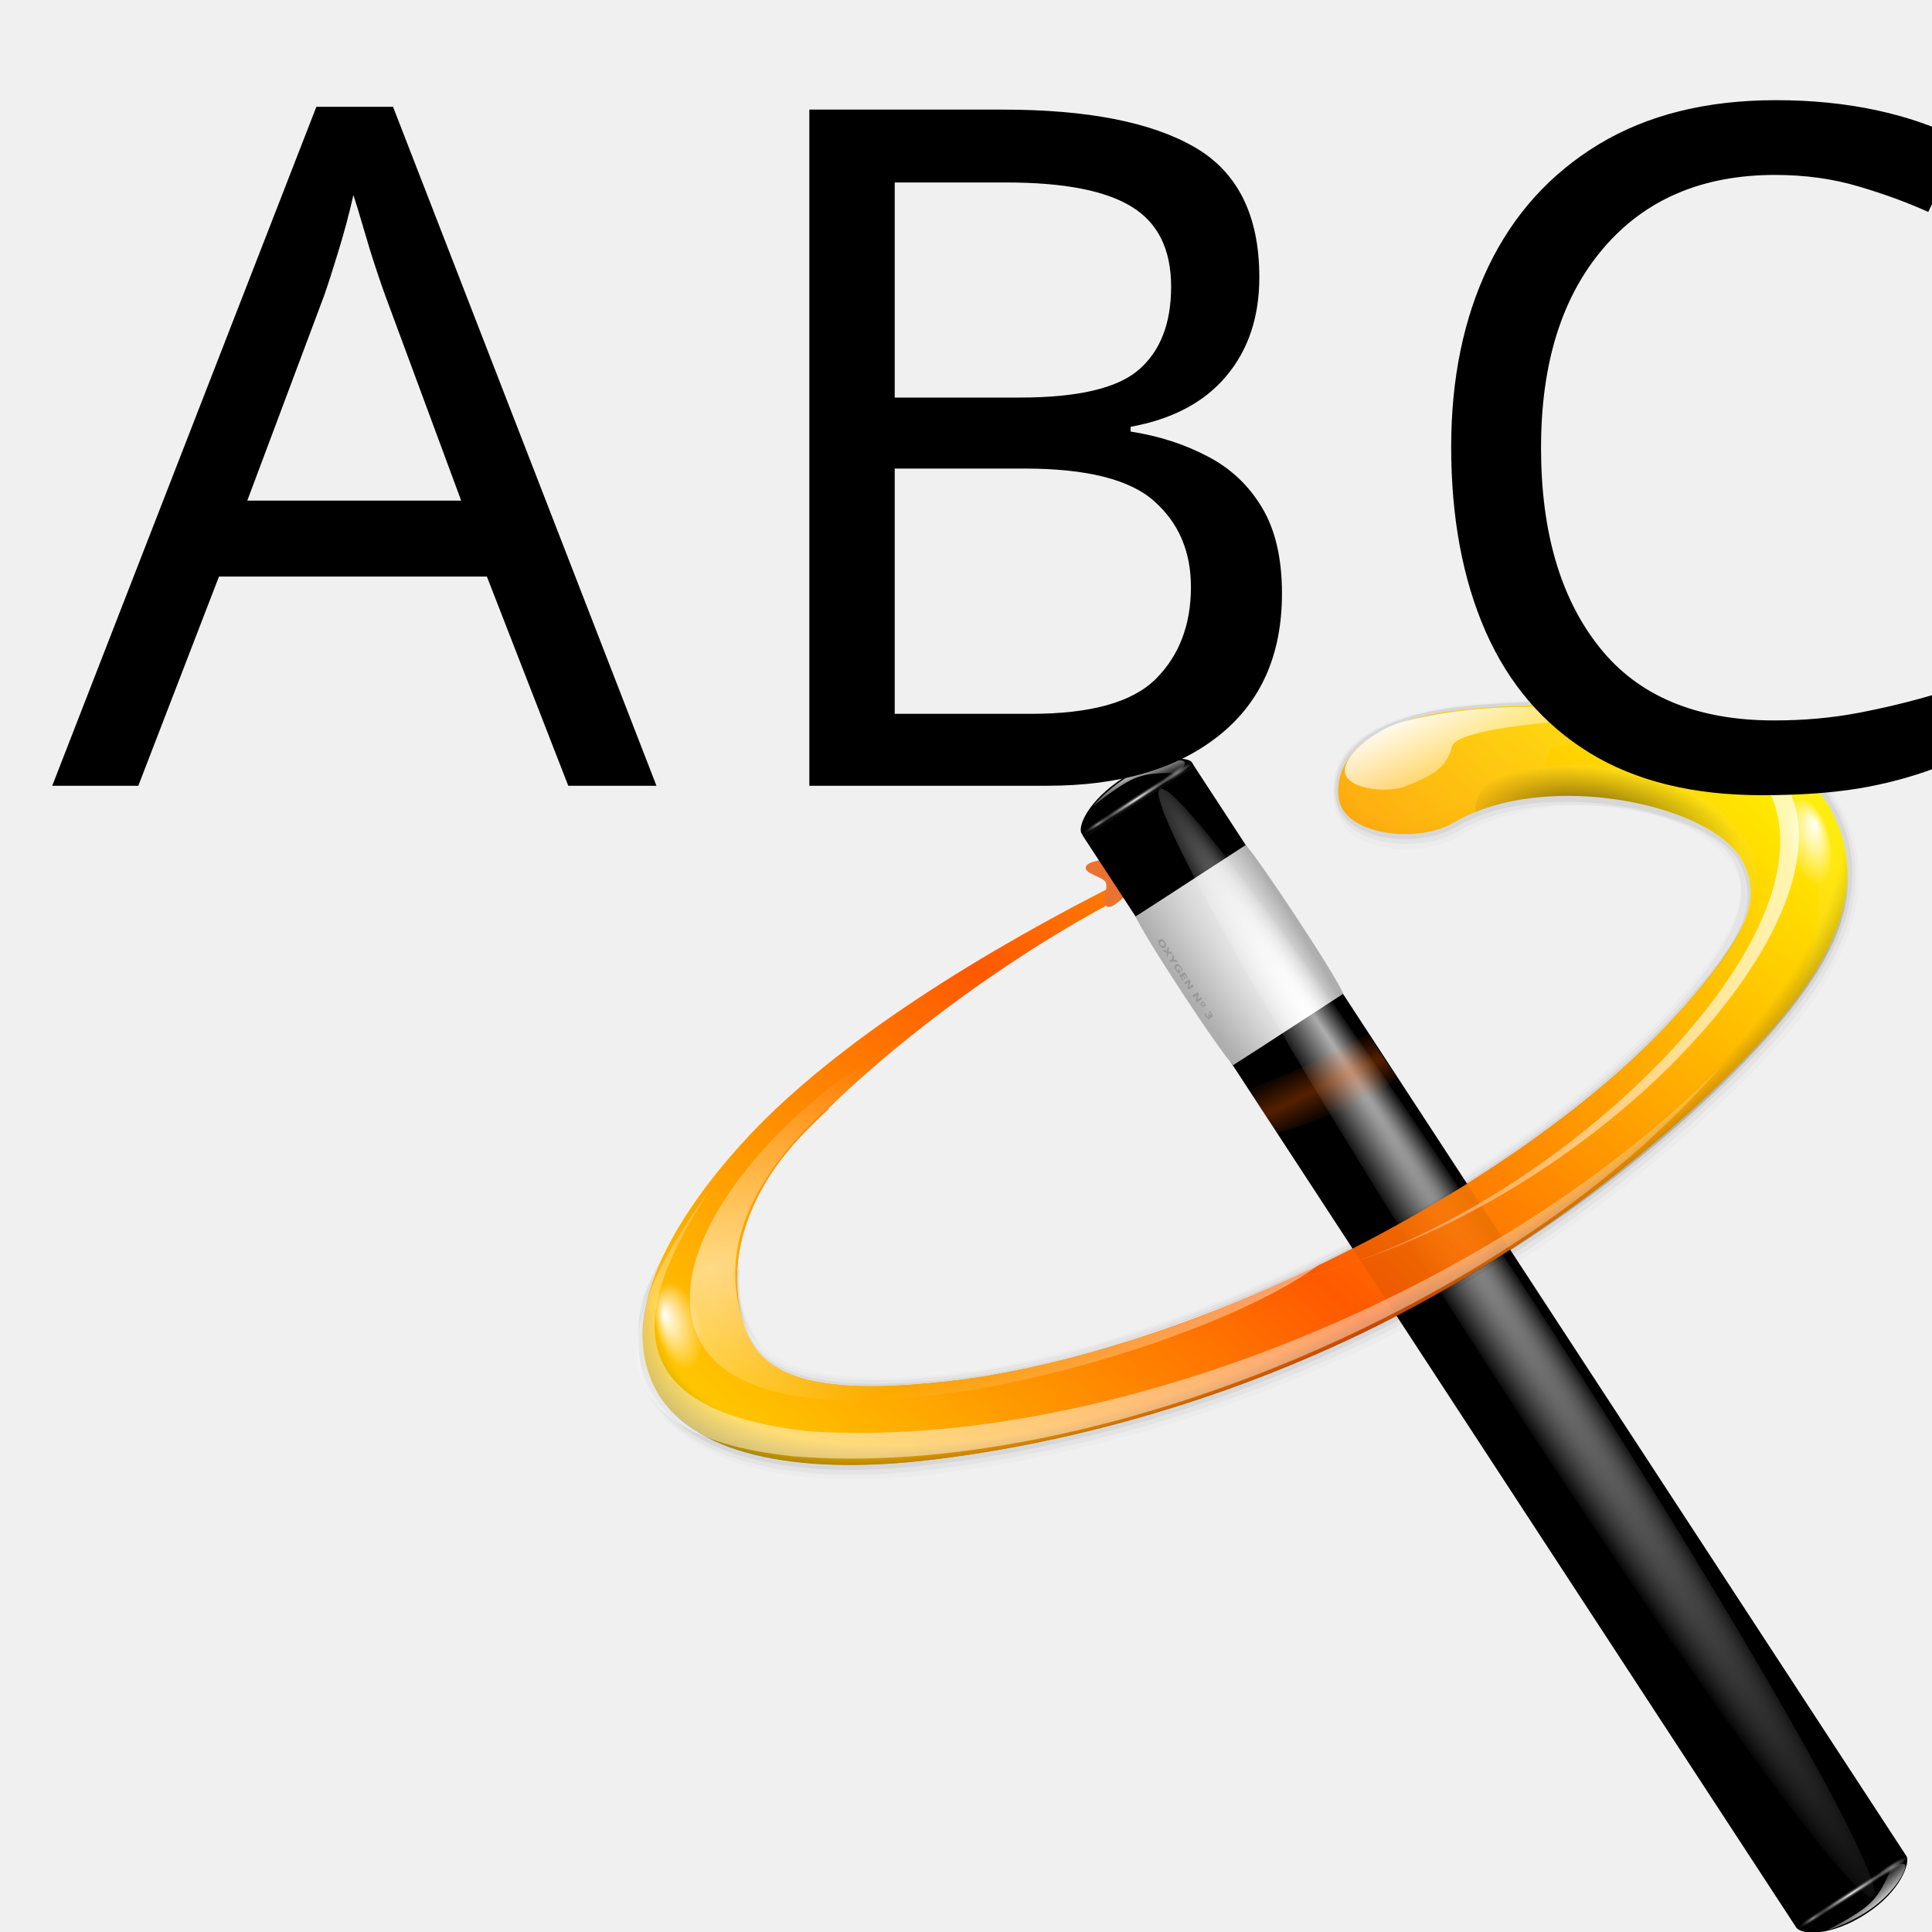
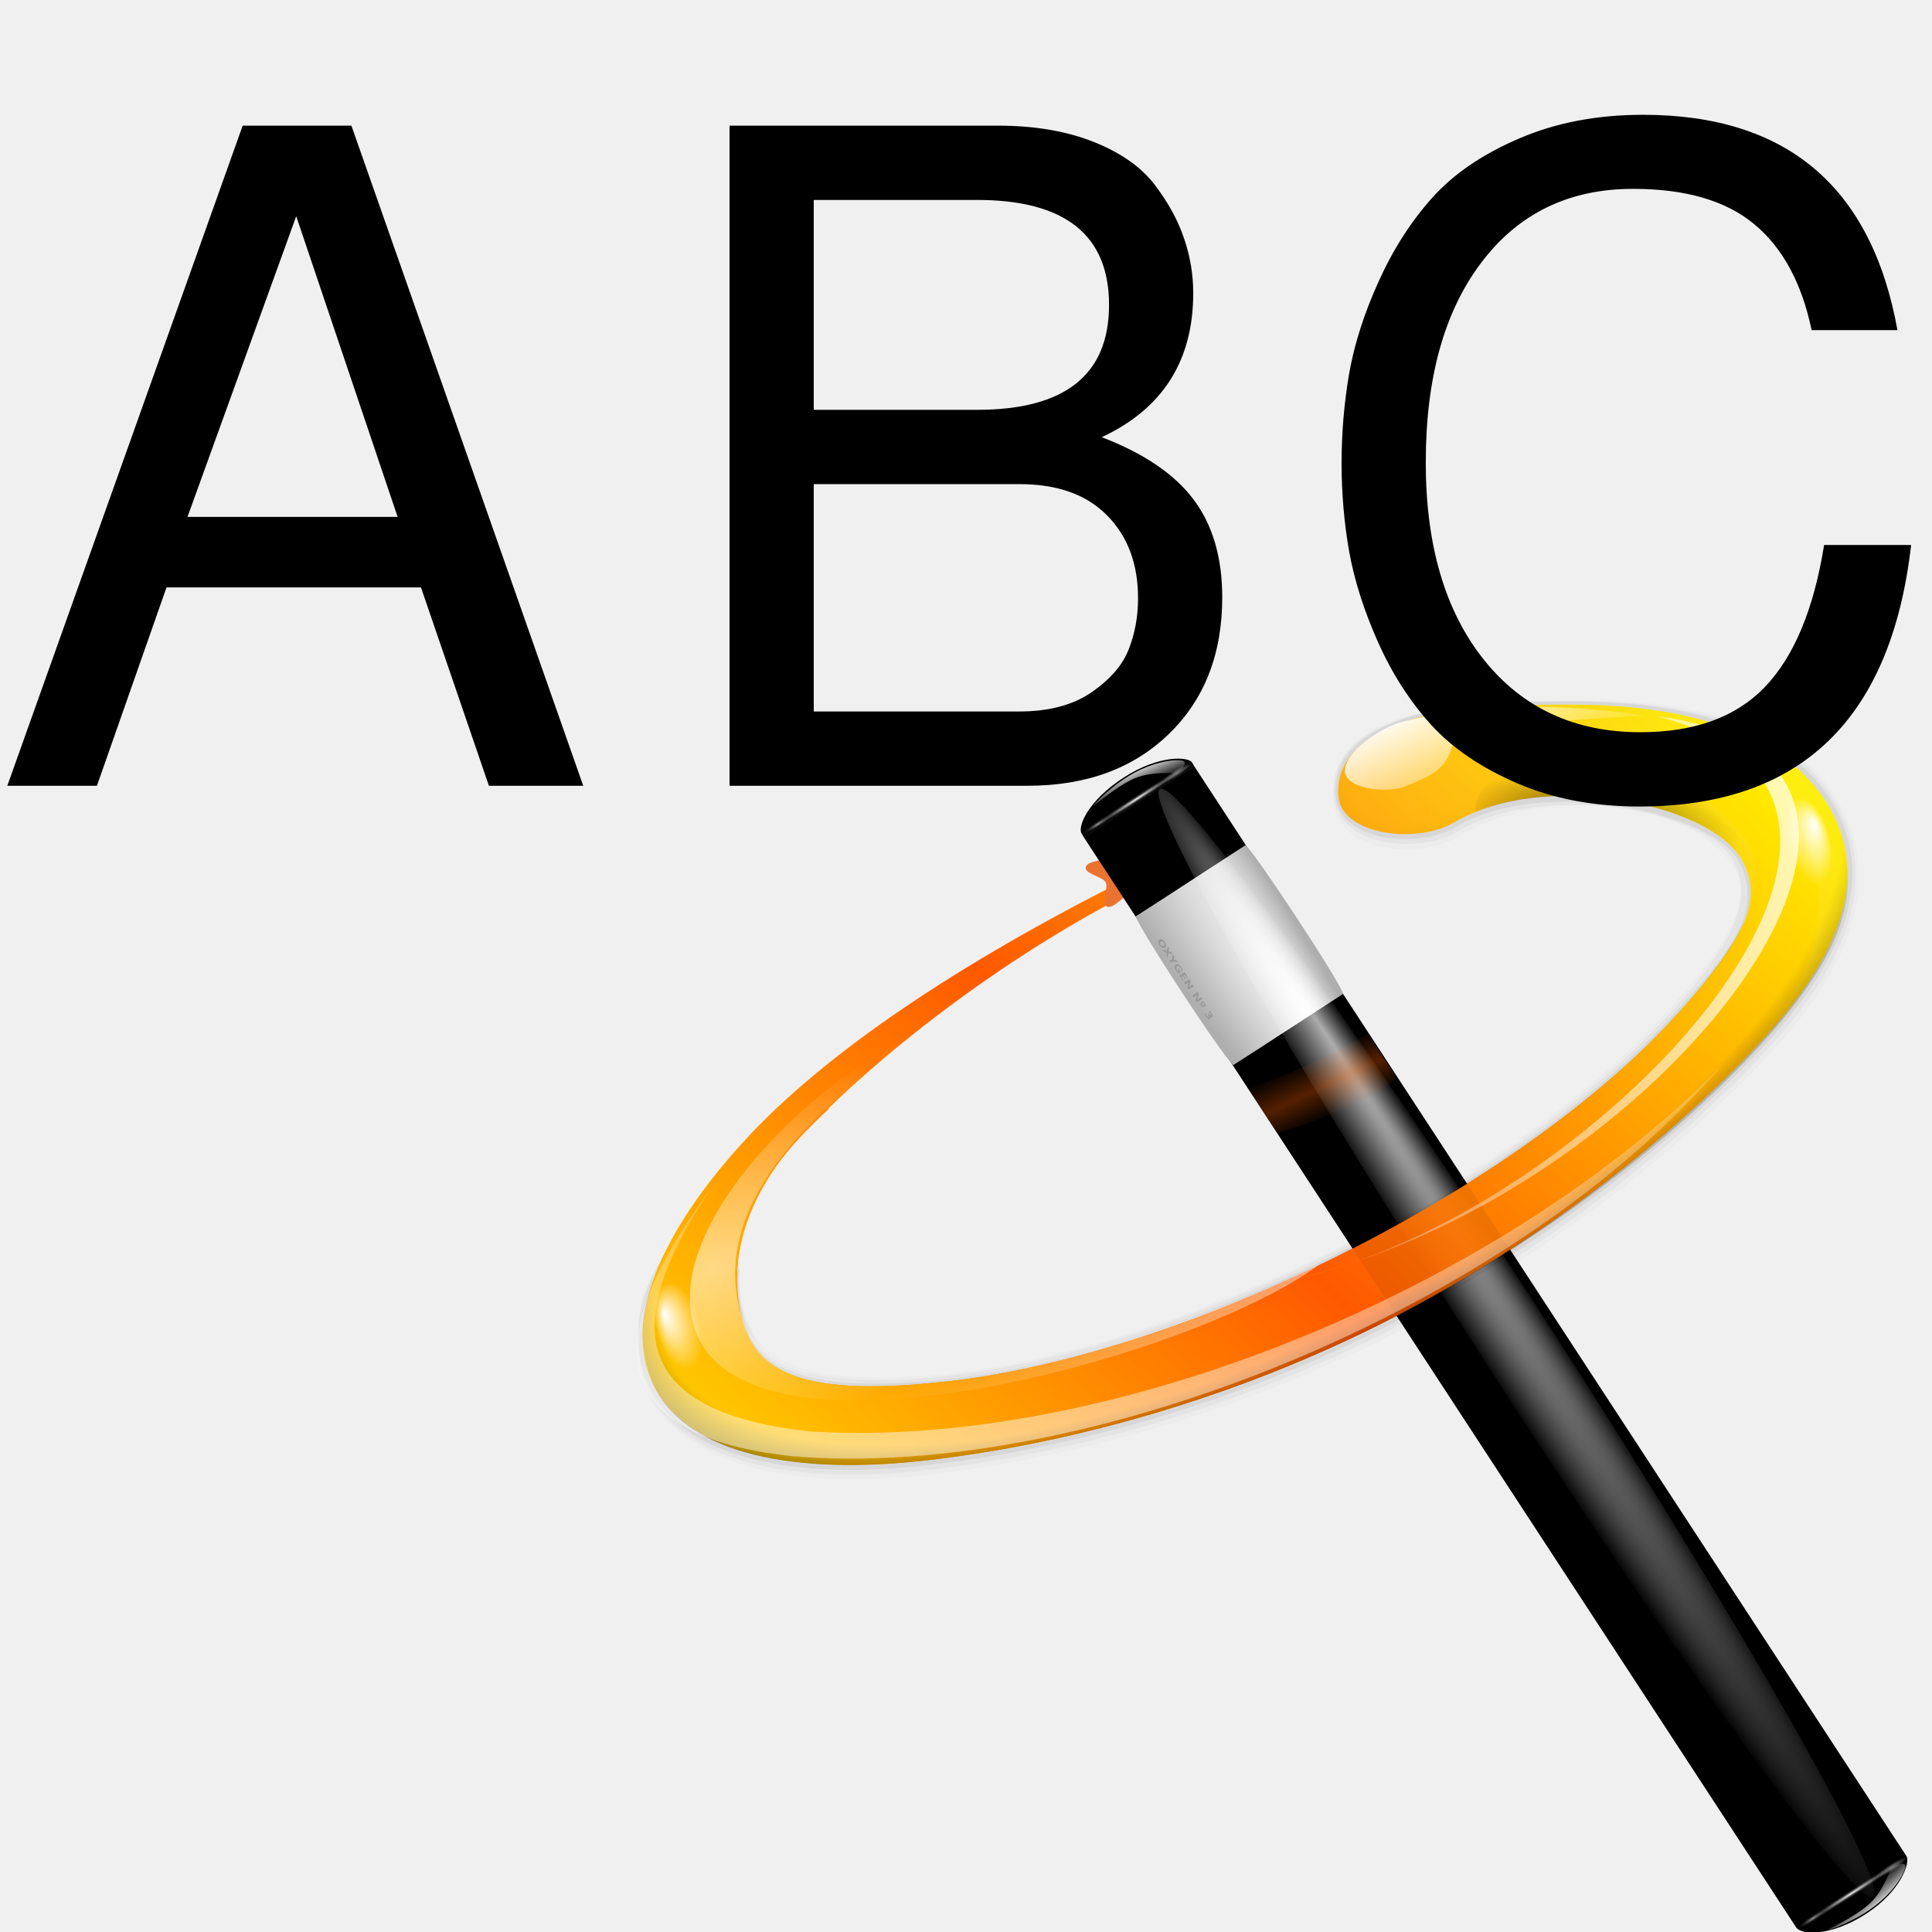
<svg xmlns="http://www.w3.org/2000/svg" xmlns:xlink="http://www.w3.org/1999/xlink" width="128" height="128" id="svg1307" version="1.0">
  <defs id="defs1309">
    <linearGradient id="linearGradient3861">
      <stop style="stop-color:#ff5f00;stop-opacity:1;" offset="0" id="stop3863" />
      <stop style="stop-color:#ff5f00;stop-opacity:0" offset="1" id="stop3865" />
    </linearGradient>
    <linearGradient id="linearGradient2953">
      <stop style="stop-color:black;stop-opacity:1;" offset="0" id="stop2955" />
      <stop style="stop-color:black;stop-opacity:0;" offset="1" id="stop2957" />
    </linearGradient>
    <linearGradient id="linearGradient2940">
      <stop style="stop-color:white;stop-opacity:1;" offset="0" id="stop2942" />
      <stop style="stop-color:white;stop-opacity:0;" offset="1" id="stop2944" />
    </linearGradient>
    <linearGradient id="linearGradient6004">
      <stop style="stop-color:white;stop-opacity:1;" offset="0" id="stop6006" />
      <stop style="stop-color:white;stop-opacity:0;" offset="1" id="stop6008" />
    </linearGradient>
    <linearGradient id="linearGradient5990">
      <stop style="stop-color:white;stop-opacity:1;" offset="0" id="stop5992" />
      <stop style="stop-color:white;stop-opacity:0;" offset="1" id="stop5994" />
    </linearGradient>
    <linearGradient id="linearGradient5841">
      <stop style="stop-color:black;stop-opacity:0;" offset="0" id="stop5843" />
      <stop id="stop5849" offset="0.879" style="stop-color:black;stop-opacity:0;" />
      <stop style="stop-color:black;stop-opacity:1;" offset="1" id="stop5845" />
    </linearGradient>
    <linearGradient id="linearGradient2832">
      <stop style="stop-color:white;stop-opacity:1;" offset="0" id="stop2834" />
      <stop style="stop-color:white;stop-opacity:0;" offset="1" id="stop2836" />
    </linearGradient>
    <linearGradient id="linearGradient3303">
      <stop style="stop-color:#ffffff;stop-opacity:0.683;" offset="0" id="stop3305" />
      <stop style="stop-color:#ffffff;stop-opacity:0;" offset="1" id="stop3307" />
    </linearGradient>
    <linearGradient id="linearGradient3273">
      <stop style="stop-color:#ffffff;stop-opacity:0.55;" offset="0" id="stop3275" />
      <stop style="stop-color:#ffffff;stop-opacity:0;" offset="1" id="stop3277" />
    </linearGradient>
    <linearGradient id="linearGradient3259">
      <stop id="stop3261" offset="0" style="stop-color:#ffffff;stop-opacity:0.55;" />
      <stop id="stop3263" offset="1" style="stop-color:#000000;stop-opacity:0;" />
    </linearGradient>
    <linearGradient id="linearGradient3235">
      <stop style="stop-color:#ffffff;stop-opacity:1;" offset="0" id="stop3237" />
      <stop style="stop-color:#ffffff;stop-opacity:0;" offset="1" id="stop3239" />
    </linearGradient>
    <linearGradient id="linearGradient3225">
      <stop style="stop-color:#ffffff;stop-opacity:1;" offset="0" id="stop3227" />
      <stop style="stop-color:#aeaeae;stop-opacity:1;" offset="1" id="stop3229" />
    </linearGradient>
    <linearGradient id="linearGradient3207">
      <stop style="stop-color:#ffffff;stop-opacity:1;" offset="0" id="stop3209" />
      <stop style="stop-color:#252525;stop-opacity:0;" offset="1" id="stop3211" />
    </linearGradient>
    <radialGradient xlink:href="#linearGradient3225" id="radialGradient2357" gradientUnits="userSpaceOnUse" gradientTransform="matrix(0.769753,1.181802,-7.650992,7.762471,62.39291,-29.03898)" cx="49.01" cy="8.495" fx="47.371" fy="6.77" r="3.975" />
    <linearGradient xlink:href="#linearGradient3235" id="linearGradient2359" gradientUnits="userSpaceOnUse" gradientTransform="matrix(0.981227,0.967355,-1.189872,1.227494,77.89405,-44.83244)" x1="48.499" y1="0.812" x2="48.733" y2="2.366" />
    <radialGradient xlink:href="#linearGradient3273" id="radialGradient2361" gradientUnits="userSpaceOnUse" gradientTransform="matrix(0.913761,0,0,0.207981,43.52233,-82.64466)" cx="49.012" cy="2.674" fx="49.012" fy="2.674" r="1.725" />
    <radialGradient xlink:href="#linearGradient3207" id="radialGradient2363" gradientUnits="userSpaceOnUse" gradientTransform="matrix(3.15491,0,0,0.208011,-61.469,-82.65113)" cx="49.012" cy="2.674" fx="49.012" fy="2.674" r="1.725" />
    <radialGradient xlink:href="#linearGradient3259" id="radialGradient2365" gradientUnits="userSpaceOnUse" gradientTransform="matrix(0.906625,0,0,0.207981,-140.6272,-82.64466)" cx="49.012" cy="2.674" fx="49.012" fy="2.674" r="1.725" />
    <radialGradient xlink:href="#linearGradient3303" id="radialGradient2367" gradientUnits="userSpaceOnUse" gradientTransform="matrix(1.135556,0.00325649,-1.156204e-5,0.02608447,-4.700669,7.1547)" cx="34.678" cy="7.462" fx="11.255" fy="18.452" r="47.595" />
    <linearGradient xlink:href="#linearGradient3235" id="linearGradient2369" gradientUnits="userSpaceOnUse" gradientTransform="matrix(1.37789,1.262983e-4,0.01423919,1.378513,65.76164,-93.88427)" x1="48.499" y1="0.812" x2="48.733" y2="2.366" />
    <radialGradient xlink:href="#linearGradient3273" id="radialGradient2371" gradientUnits="userSpaceOnUse" gradientTransform="matrix(0.913761,0,0,0.167717,85.52731,-90.69359)" cx="49.012" cy="2.674" fx="49.012" fy="2.674" r="1.725" />
    <radialGradient xlink:href="#linearGradient3207" id="radialGradient2373" gradientUnits="userSpaceOnUse" gradientTransform="matrix(3.15491,0,0,0.167755,-19.14379,-90.70726)" cx="49.012" cy="2.674" fx="49.012" fy="2.674" r="1.725" />
    <radialGradient xlink:href="#linearGradient3259" id="radialGradient2375" gradientUnits="userSpaceOnUse" gradientTransform="matrix(0.906625,0,0,0.167717,-182.6324,-90.69359)" cx="49.012" cy="2.674" fx="49.012" fy="2.674" r="1.725" />
    <linearGradient id="linearGradient7417">
      <stop id="stop7419" offset="0" style="stop-color:#ff5900;stop-opacity:1;" />
      <stop id="stop7421" offset="1" style="stop-color:#ffff00;stop-opacity:1;" />
    </linearGradient>
    <linearGradient id="linearGradient8197">
      <stop id="stop8199" offset="0" style="stop-color:#ffffff;stop-opacity:1;" />
      <stop id="stop8201" offset="1" style="stop-color:#ffffff;stop-opacity:0;" />
    </linearGradient>
    <linearGradient xlink:href="#linearGradient7417" id="linearGradient3686" x1="55.744" y1="46.374" x2="121.517" y2="11.319" gradientUnits="userSpaceOnUse" spreadMethod="reflect" gradientTransform="matrix(0.6970514,-0.04307336,0.01900674,0.592934,41.59285,42.63662)" />
    <radialGradient xlink:href="#linearGradient5841" id="radialGradient5847" cx="67.498" cy="36.571" fx="51.11" fy="38.921" r="59.667" gradientTransform="matrix(0.7983883,-0.2017932,0.1015561,0.3400213,31.52649,63.89692)" gradientUnits="userSpaceOnUse" />
    <radialGradient xlink:href="#linearGradient5990" id="radialGradient5998" cx="10.503" cy="43.419" fx="10.503" fy="43.419" r="29.231" gradientTransform="matrix(0.8254937,-0.05101013,0.01332207,0.4155948,40.51075,51.04545)" gradientUnits="userSpaceOnUse" spreadMethod="reflect" />
    <linearGradient xlink:href="#linearGradient6004" id="linearGradient6010" x1="92.519" y1="5.879" x2="95.047" y2="19.529" gradientUnits="userSpaceOnUse" gradientTransform="matrix(0.6970514,-0.04307336,0.01900674,0.592934,41.59285,42.63662)" />
    <radialGradient xlink:href="#linearGradient2832" id="radialGradient7795" cx="123.623" cy="35.345" fx="125.264" fy="34.2" r="3.247" gradientTransform="matrix(0.450841,0,0,0.9149124,69.34485,33.03759)" gradientUnits="userSpaceOnUse" />
    <linearGradient xlink:href="#linearGradient8197" id="linearGradient8150" gradientUnits="userSpaceOnUse" gradientTransform="matrix(-8.887152,0.3436454,-0.03746123,2.773282,228.805,-128.3042)" spreadMethod="pad" x1="18.705" y1="74.448" x2="13.317" y2="64.213" />
    <radialGradient xlink:href="#linearGradient2832" id="radialGradient8227" gradientUnits="userSpaceOnUse" gradientTransform="matrix(0.450841,0,0,0.9149124,-100.155,42.25672)" cx="123.623" cy="35.345" fx="125.264" fy="34.2" r="3.247" />
    <linearGradient xlink:href="#linearGradient7417" id="linearGradient9126" gradientUnits="userSpaceOnUse" spreadMethod="reflect" x1="55.744" y1="46.374" x2="121.517" y2="11.319" gradientTransform="matrix(0.6970514,-0.04307336,0.01900674,0.592934,41.59285,42.63662)" />
    <linearGradient xlink:href="#linearGradient7417" id="linearGradient9128" gradientUnits="userSpaceOnUse" spreadMethod="reflect" x1="55.744" y1="46.374" x2="121.517" y2="11.319" gradientTransform="matrix(0.6970514,-0.04307336,0.01900674,0.592934,41.59285,42.63662)" />
    <linearGradient xlink:href="#linearGradient2940" id="linearGradient2946" x1="146.221" y1="40.586" x2="53.607" y2="21.16" gradientUnits="userSpaceOnUse" gradientTransform="matrix(0.6982874,0,0,0.6982874,42.19093,38.99767)" />
    <radialGradient xlink:href="#linearGradient2953" id="radialGradient2959" cx="103.124" cy="24.957" fx="101.568" fy="22.073" r="12.242" gradientTransform="matrix(0.7092728,0.2803386,-0.1261198,0.3190901,43.72277,17.02244)" gradientUnits="userSpaceOnUse" />
    <radialGradient xlink:href="#linearGradient3861" id="radialGradient3867" cx="80.292" cy="39.654" fx="80.292" fy="39.654" r="9.041" gradientTransform="matrix(7.285868,-1.56924,0.08588097,0.2200387,-496.4057,183.3365)" gradientUnits="userSpaceOnUse" />
  </defs>
  <g id="layer1">
    <g id="g1113" transform="rotate(-13.18731,115.2812,87.49613)">
      <path id="path1931" d="m 111.728,47.66 c -0.212,0.387 -0.435,0.775 -0.727,1.14 0.057,0.007 0.118,0.02 0.175,0.026 7.101,0.839 10.975,4.922 11.849,8.105 0.874,3.183 -2.007,6.404 -7.811,10.285 -5.804,3.881 -14.614,7.605 -24.866,10.021 -10.252,2.416 -19.915,3.047 -27.015,2.208 -7.101,-0.839 -11.287,-2.397 -12.161,-5.579 -0.874,-3.183 0.391,-8.495 6.195,-12.376 5.804,-3.881 15.674,-8.599 25.925,-11.015 2.633,-0.032 1.93,-1.383 -0.117,-0.917 -11.479,2.706 -22.03,6.365 -29.045,11.055 -7.015,4.691 -11.156,10.101 -9.847,14.867 1.309,4.766 7.74,7.706 16.322,8.72 8.582,1.014 19.673,0.855 31.152,-1.851 11.479,-2.706 21.296,-7.474 28.311,-12.165 7.015,-4.691 7.605,-9.9 6.296,-14.666 -1.288,-4.688 -6.182,-7.692 -14.635,-7.859 z" style="opacity:1;fill:url(#linearGradient3686);fill-opacity:1;fill-rule:nonzero;stroke:none;stroke-width:6.401;stroke-linecap:round;stroke-linejoin:round;stroke-miterlimit:4;stroke-dasharray:none;stroke-dashoffset:4;stroke-opacity:1" />
      <path style="fill:#ffffff;fill-opacity:0.757;fill-rule:nonzero;stroke:none;stroke-width:0.349;stroke-linecap:round;stroke-linejoin:round;stroke-miterlimit:4;stroke-dasharray:none;stroke-dashoffset:4;stroke-opacity:1" d="M 77.729,41.289 V 39.337 Z" id="path2276" />
      <path transform="matrix(0.6970514,-0.04307336,0.01900674,0.592934,56.82701,26.27317)" d="m 40.124,40.508 c 0.147,0.736 -1.617,1.188 -1.931,1.87 -0.314,0.682 0.492,2.315 -0.162,2.683 -0.655,0.367 -1.629,-1.171 -2.375,-1.259 -0.746,-0.087 -2.05,1.184 -2.602,0.675 -0.552,-0.509 0.61,-1.912 0.463,-2.648 -0.147,-0.736 -1.759,-1.584 -1.446,-2.266 0.314,-0.682 2.007,-0.01 2.661,-0.378 0.655,-0.367 0.963,-2.163 1.708,-2.075 0.746,0.087 0.63,1.905 1.182,2.414 0.552,0.509 2.354,0.247 2.501,0.983 z" id="path2462" style="fill:#eb7331;fill-opacity:1;fill-rule:nonzero;stroke:none;stroke-width:0.1;stroke-linecap:round;stroke-linejoin:round;stroke-miterlimit:4;stroke-dasharray:none;stroke-dashoffset:4;stroke-opacity:1" />
      <path style="fill:#ffffff;fill-opacity:0.757;fill-rule:nonzero;stroke:none;stroke-width:0.349;stroke-linecap:round;stroke-linejoin:round;stroke-miterlimit:4;stroke-dasharray:none;stroke-dashoffset:4;stroke-opacity:1" d="m 139.838,49.803 v -1.952 z" id="path2977" />
      <path style="opacity:0.369;fill:none;fill-opacity:1;fill-rule:nonzero;stroke:#000000;stroke-width:1.931;stroke-linecap:round;stroke-linejoin:round;stroke-miterlimit:4;stroke-dasharray:none;stroke-dashoffset:4;stroke-opacity:0.045" d="m 104.006,44.373 c -4.547,0.071 -5.924,1.522 -6.148,3.675 -0.253,2.426 3.774,3.855 6.54,2.984 6.588,-2.073 16.19,1.214 18.222,6.679 1.155,3.107 -1.588,6.039 -7.392,9.92 -5.804,3.881 -14.612,7.664 -24.864,10.08 -10.252,2.416 -19.915,3.047 -27.015,2.208 C 56.248,79.081 51.488,77.084 50.614,73.901 50.256,72.596 49.939,70.952 50.462,69.176 l 1.249,-5.218 c -1.974,1.847 -4.792,3.836 -5.602,5.487 -1.076,2.042 -2.007,4.092 -1.479,6.014 1.309,4.766 7.391,7.727 15.973,8.741 8.582,1.014 19.673,0.855 31.152,-1.851 11.479,-2.706 21.824,-7.658 28.838,-12.349 7.015,-4.691 9.305,-9.25 7.996,-14.016 -1.309,-4.766 -5.931,-7.989 -14.538,-10.047 -4.562,-1.091 -8.185,-1.594 -10.047,-1.565 z" id="path5972" />
      <path id="path5970" d="m 103.999,44.136 c -4.547,0.071 -6.133,1.535 -6.358,3.688 -0.253,2.426 3.991,4.079 6.756,3.209 6.588,-2.073 17.246,2.564 18.083,6.688 0.652,3.229 -1.452,5.912 -7.256,9.793 -5.804,3.881 -14.614,7.605 -24.866,10.021 -10.252,2.416 -19.915,3.047 -27.015,2.208 -7.101,-0.839 -11.645,-2.672 -12.519,-5.854 -0.358,-1.305 -0.606,-2.953 -0.082,-4.729 l -4.84,0.299 c -1.076,2.042 -2.007,4.092 -1.479,6.014 1.309,4.766 7.601,7.714 16.182,8.729 8.582,1.014 19.673,0.855 31.152,-1.851 11.479,-2.706 21.824,-7.658 28.838,-12.349 7.015,-4.691 9.445,-9.259 8.136,-14.024 -1.309,-4.766 -6.078,-8.217 -14.685,-10.275 -4.562,-1.091 -8.185,-1.594 -10.047,-1.565 z" style="opacity:0.582;fill:none;fill-opacity:1;fill-rule:nonzero;stroke:#000000;stroke-width:1.287;stroke-linecap:round;stroke-linejoin:round;stroke-miterlimit:4;stroke-dasharray:none;stroke-dashoffset:4;stroke-opacity:0.065" />
      <g transform="matrix(-0.3785067,0.6041268,-0.6742523,-0.2334856,164.2722,53.26687)" id="g2473">
        <path style="fill:#000000;fill-opacity:1;fill-rule:evenodd;stroke:none;stroke-width:1px;stroke-linecap:butt;stroke-linejoin:miter;stroke-opacity:1" d="m 118.789,2.059 c 0.532,-0.548 3.357,-0.624 5.876,1.859 2.544,2.508 2.64,5.193 1.974,5.88 -0.434,0.447 -95.97,97.382 -96.404,97.829 -2.617,-2.58 -5.233,-5.159 -7.85,-7.739 0.434,-0.447 95.97,-97.382 96.404,-97.829 0,0 0,0 0,0" id="path3180" />
        <path id="path2274" d="M 42.53,79.423 C 41.155,80.331 30.189,91.549 29.382,92.807 l 6.298,6.181 13.148,-13.384 z m 5.637,5.525 -13.148,13.384 2.203,2.187 C 38.416,99.757 49.438,88.6 50.37,87.135 Z" style="fill:url(#radialGradient2357);fill-opacity:1;fill-rule:nonzero;stroke:none;stroke-width:0.5;stroke-linecap:round;stroke-linejoin:round;stroke-miterlimit:4;stroke-dasharray:none;stroke-dashoffset:4;stroke-opacity:1" />
        <path style="fill:url(#linearGradient2359);fill-opacity:1;fill-rule:evenodd;stroke:none;stroke-width:1px;stroke-linecap:butt;stroke-linejoin:miter;stroke-opacity:1" d="m 123.847,3.383 c 1.663,1.357 2.705,3.311 2.75,3.503 0.045,0.191 -1.446,-1.974 -2.846,-2.919 -1.389,-0.938 -3.541,-0.823 -3.681,-0.939 -0.141,-0.116 -1.046,-1.206 -0.075,-1.228 1.016,-0.022 2.568,0.535 3.853,1.582 z" id="path3233" />
        <rect y="-82.606" x="86.732" height="1.291" width="3.152" id="rect3245" style="fill:url(#radialGradient2361);fill-opacity:1;fill-rule:nonzero;stroke:none;stroke-width:0;stroke-linecap:round;stroke-linejoin:round;stroke-miterlimit:4;stroke-dasharray:none;stroke-dashoffset:4;stroke-opacity:1" transform="matrix(0.712123,0.702055,-0.696017,0.718025,0,0)" />
        <rect style="fill:url(#radialGradient2363);fill-opacity:1;fill-rule:nonzero;stroke:none;stroke-width:0;stroke-linecap:round;stroke-linejoin:round;stroke-miterlimit:4;stroke-dasharray:none;stroke-dashoffset:4;stroke-opacity:1" id="rect3205" width="10.882" height="1.291" x="87.718" y="-82.613" transform="matrix(0.712168,0.702009,-0.688266,0.725459,0,0)" />
        <rect style="fill:url(#radialGradient2365);fill-opacity:1;fill-rule:nonzero;stroke:none;stroke-width:0;stroke-linecap:round;stroke-linejoin:round;stroke-miterlimit:4;stroke-dasharray:none;stroke-dashoffset:4;stroke-opacity:1" id="rect3267" width="3.127" height="1.291" x="-97.755" y="-82.606" transform="matrix(-0.712123,-0.702055,-0.696017,0.718025,0,0)" />
        <path style="font-style:normal;font-variant:normal;font-weight:bold;font-stretch:normal;font-size:12px;line-height:125%;font-family:'Bitstream Vera Sans';text-align:start;writing-mode:lr-tb;text-anchor:start;fill:#999999;fill-opacity:1;stroke:none;stroke-width:1px;stroke-linecap:butt;stroke-linejoin:miter;stroke-opacity:1" d="m 39.429,97.165 c -0.054,0.055 -0.086,0.109 -0.095,0.161 -0.009,0.052 0.006,0.098 0.045,0.137 0.039,0.039 0.084,0.054 0.135,0.045 0.051,-0.009 0.104,-0.041 0.159,-0.096 0.055,-0.056 0.087,-0.109 0.095,-0.161 0.009,-0.052 -0.006,-0.097 -0.045,-0.136 -0.039,-0.039 -0.084,-0.054 -0.135,-0.045 -0.051,0.009 -0.105,0.041 -0.159,0.097 m -0.069,-0.069 c 0.111,-0.113 0.216,-0.185 0.313,-0.214 0.097,-0.03 0.175,-0.015 0.235,0.045 0.06,0.06 0.075,0.139 0.045,0.237 -0.029,0.098 -0.1,0.204 -0.211,0.317 -0.111,0.113 -0.215,0.184 -0.313,0.214 -0.097,0.03 -0.175,0.015 -0.235,-0.045 -0.06,-0.06 -0.075,-0.139 -0.046,-0.237 0.03,-0.099 0.1,-0.204 0.211,-0.317 m 1.031,-0.668 0.429,-0.055 -0.186,0.189 -0.288,0.038 -0.035,0.29 -0.187,0.19 0.052,-0.433 -0.412,0.053 0.187,-0.189 0.271,-0.035 0.033,-0.273 0.188,-0.19 -0.051,0.416 m 0.07,-0.436 0.195,-0.198 0.289,-0.028 0.027,-0.292 0.196,-0.199 -0.051,0.483 0.155,0.156 -0.179,0.181 -0.155,-0.156 -0.477,0.053 m 1.748,-1.084 c -0.033,0.057 -0.071,0.112 -0.113,0.167 -0.042,0.054 -0.089,0.108 -0.14,0.159 -0.115,0.117 -0.224,0.193 -0.326,0.227 -0.102,0.034 -0.182,0.021 -0.241,-0.038 -0.059,-0.06 -0.072,-0.142 -0.037,-0.246 0.035,-0.104 0.112,-0.217 0.231,-0.338 0.046,-0.047 0.093,-0.089 0.139,-0.127 0.047,-0.038 0.094,-0.072 0.14,-0.101 l 0.076,0.077 c -0.05,0.027 -0.098,0.058 -0.142,0.091 -0.044,0.033 -0.085,0.069 -0.123,0.108 -0.071,0.072 -0.116,0.139 -0.133,0.199 -0.017,0.06 -0.006,0.11 0.033,0.15 0.039,0.039 0.088,0.051 0.146,0.034 0.058,-0.016 0.122,-0.059 0.19,-0.129 0.019,-0.019 0.035,-0.037 0.05,-0.054 0.015,-0.018 0.027,-0.034 0.037,-0.05 l -0.072,-0.072 -0.109,0.111 -0.064,-0.064 0.279,-0.283 0.177,0.178 m -0.184,-0.503 0.482,-0.489 0.072,0.072 -0.304,0.308 0.069,0.069 0.286,-0.29 0.072,0.072 -0.286,0.29 0.084,0.085 0.314,-0.318 0.072,0.072 -0.493,0.5 -0.369,-0.371 m 0.65,-0.659 0.2,-0.203 0.505,-0.001 -0.253,-0.254 0.169,-0.172 0.369,0.371 -0.2,0.203 -0.505,0.001 0.253,0.254 -0.169,0.172 -0.369,-0.371 m 1.126,-1.142 0.2,-0.203 0.505,-0.001 -0.253,-0.254 0.169,-0.172 0.369,0.371 -0.2,0.203 -0.505,0.001 0.253,0.254 -0.169,0.172 -0.369,-0.371 m 0.969,-0.997 c 0.066,-0.067 0.127,-0.11 0.183,-0.131 0.057,-0.021 0.101,-0.015 0.132,0.016 0.031,0.031 0.037,0.076 0.017,0.132 -0.02,0.057 -0.063,0.119 -0.129,0.186 -0.066,0.067 -0.128,0.111 -0.184,0.132 -0.056,0.02 -0.1,0.015 -0.131,-0.017 -0.031,-0.031 -0.037,-0.076 -0.017,-0.133 0.02,-0.057 0.063,-0.12 0.13,-0.187 m 0.042,0.429 0.382,-0.388 0.049,0.05 -0.382,0.388 -0.049,-0.05 m -4.81e-4,-0.387 c -0.026,0.026 -0.041,0.052 -0.045,0.077 -0.004,0.025 0.004,0.046 0.023,0.066 0.019,0.019 0.041,0.027 0.065,0.023 0.024,-0.004 0.05,-0.019 0.076,-0.046 0.026,-0.026 0.04,-0.051 0.044,-0.076 0.004,-0.025 -0.004,-0.047 -0.023,-0.066 -0.019,-0.019 -0.041,-0.027 -0.066,-0.023 -0.024,0.004 -0.049,0.019 -0.075,0.045 m 1.175,-0.92 c 0.053,-0.041 0.1,-0.066 0.14,-0.074 0.04,-0.009 0.073,-0.001 0.097,0.024 0.037,0.037 0.038,0.091 0.004,0.164 -0.034,0.072 -0.101,0.16 -0.202,0.262 -0.036,0.036 -0.073,0.071 -0.112,0.104 -0.039,0.033 -0.078,0.064 -0.119,0.094 l -0.073,-0.074 c 0.042,-0.025 0.082,-0.052 0.12,-0.08 0.038,-0.029 0.072,-0.06 0.104,-0.092 0.047,-0.048 0.079,-0.089 0.096,-0.123 0.017,-0.035 0.017,-0.06 5.55e-4,-0.076 -0.017,-0.017 -0.042,-0.016 -0.077,0.001 -0.034,0.017 -0.077,0.052 -0.127,0.103 l -0.072,0.073 -0.061,-0.062 0.075,-0.076 c 0.045,-0.046 0.075,-0.083 0.089,-0.113 0.014,-0.03 0.014,-0.053 -0.001,-0.068 -0.014,-0.014 -0.036,-0.014 -0.065,-5.47e-4 -0.029,0.014 -0.063,0.041 -0.102,0.08 -0.029,0.029 -0.056,0.06 -0.082,0.094 -0.026,0.033 -0.05,0.068 -0.072,0.104 l -0.07,-0.07 c 0.03,-0.041 0.061,-0.081 0.093,-0.118 0.032,-0.038 0.065,-0.074 0.098,-0.108 0.09,-0.091 0.165,-0.152 0.226,-0.181 0.061,-0.03 0.107,-0.029 0.138,0.003 0.022,0.022 0.029,0.05 0.021,0.086 -0.008,0.035 -0.03,0.077 -0.066,0.125" id="text3284" />
        <ellipse ry="1.141" rx="47.495" cy="7.462" cx="34.678" style="fill:url(#radialGradient2367);fill-opacity:1;fill-rule:nonzero;stroke:none;stroke-width:0.2;stroke-linecap:round;stroke-linejoin:round;stroke-miterlimit:4;stroke-dasharray:none;stroke-dashoffset:4;stroke-opacity:1" id="path3301" transform="matrix(1.032406,-1.036404,-1.861463,-1.9626,52.02282,103.6246)" />
        <g id="g1463" transform="matrix(0.712202,0.701974,0.870513,-0.883197,9.637176,-69.26202)">
          <path style="fill:#000000;fill-opacity:1;fill-rule:evenodd;stroke:none;stroke-width:1px;stroke-linecap:butt;stroke-linejoin:miter;stroke-opacity:1" d="m 127.804,-90.294 c -0.006,-0.564 1.953,-2.068 5.49,-2.067 3.572,3.32e-4 5.526,1.362 5.533,2.068 0.005,0.459 0.01,-0.081 0.014,0.378 -3.674,-3.28e-4 -7.349,-6.64e-4 -11.023,-9.99e-4 -0.005,-0.46 -0.01,0.081 -0.014,-0.379 0,0 0,0 0,0" id="path1453" />
          <path style="fill:url(#linearGradient2369);fill-opacity:1;fill-rule:evenodd;stroke:none;stroke-width:1px;stroke-linecap:butt;stroke-linejoin:miter;stroke-opacity:1" d="m 132.336,-92.206 c 2.137,-0.162 4.251,0.37 4.418,0.455 0.166,0.084 -2.416,-0.315 -4.076,-0.065 -1.647,0.248 -3.099,1.532 -3.281,1.545 -0.182,0.013 -1.592,-0.101 -0.915,-0.662 0.708,-0.587 2.205,-1.146 3.855,-1.272 z" id="path1455" />
          <rect y="-90.663" x="128.737" height="1.041" width="3.152" id="rect1457" style="fill:url(#radialGradient2371);fill-opacity:1;fill-rule:nonzero;stroke:none;stroke-width:0;stroke-linecap:round;stroke-linejoin:round;stroke-miterlimit:4;stroke-dasharray:none;stroke-dashoffset:4;stroke-opacity:1" transform="matrix(1,9.166562e-5,0.01032906,0.999947,0,0)" />
          <rect style="fill:url(#radialGradient2373);fill-opacity:1;fill-rule:nonzero;stroke:none;stroke-width:0;stroke-linecap:round;stroke-linejoin:round;stroke-miterlimit:4;stroke-dasharray:none;stroke-dashoffset:4;stroke-opacity:1" id="rect1459" width="10.882" height="1.041" x="130.044" y="-90.676" transform="matrix(1,4.00345e-5,0.02364474,0.99972,0,0)" />
          <rect style="fill:url(#radialGradient2375);fill-opacity:1;fill-rule:nonzero;stroke:none;stroke-width:0;stroke-linecap:round;stroke-linejoin:round;stroke-miterlimit:4;stroke-dasharray:none;stroke-dashoffset:4;stroke-opacity:1" id="rect1461" width="3.127" height="1.041" x="-139.76" y="-90.663" transform="matrix(-1,-9.166562e-5,0.01032906,0.999947,0,0)" />
        </g>
      </g>
      <path style="opacity:0.53;fill:none;fill-opacity:1;fill-rule:nonzero;stroke:#000000;stroke-width:0.644;stroke-linecap:round;stroke-linejoin:round;stroke-miterlimit:4;stroke-dasharray:none;stroke-dashoffset:4;stroke-opacity:0.11" d="m 103.989,43.84 c -4.547,0.071 -6.335,1.785 -6.559,3.938 -0.253,2.426 4.202,4.125 6.967,3.255 6.588,-2.073 17.169,3.044 18.069,6.768 0.865,3.577 -1.442,5.714 -7.246,9.595 -5.804,3.881 -14.614,7.605 -24.866,10.021 -10.252,2.416 -19.915,3.047 -27.015,2.208 -7.101,-0.839 -11.502,-2.562 -12.376,-5.744 -0.358,-1.305 -0.327,-2.97 0.197,-4.746 l 0.334,-5.266 c -3.246,1.949 -4.784,3.583 -6.289,5.634 -1.076,2.042 -1.449,4.058 -0.921,5.979 1.309,4.766 7.74,7.706 16.322,8.72 8.582,1.014 19.673,0.855 31.152,-1.851 11.479,-2.706 21.824,-7.658 28.838,-12.349 7.015,-4.691 9.584,-9.267 8.275,-14.033 -1.309,-4.766 -6.226,-8.505 -14.834,-10.563 -4.562,-1.091 -8.185,-1.594 -10.047,-1.565 z" id="path5968" />
      <path id="path5974" d="m 58.866,57.889 c -1.711,0.858 -3.3,1.765 -4.736,2.725 -4.145,2.772 -7.274,5.793 -8.872,8.784 -0.699,1.309 0.967,2.669 0.897,3.943 1.396,0.441 0.836,0.598 2.419,0.501 0.86,-0.053 1.694,-0.202 2.497,-0.414 -0.65,-3.215 0.749,-8.228 6.296,-11.937 0.718,-0.48 1.497,-0.956 2.333,-1.425 -0.191,-0.762 -0.479,-1.493 -0.834,-2.176 z" style="opacity:1;fill:url(#linearGradient9128);fill-opacity:1;fill-rule:nonzero;stroke:none;stroke-width:6.401;stroke-linecap:round;stroke-linejoin:round;stroke-miterlimit:4;stroke-dasharray:none;stroke-dashoffset:4;stroke-opacity:1" />
      <path id="path4576" d="m 103.985,43.721 c -4.547,0.071 -6.472,1.853 -6.697,4.006 -0.253,2.426 4.343,4.176 7.109,3.306 6.588,-2.073 16.698,2.63 17.943,6.697 0.968,3.16 -1.322,5.607 -7.126,9.488 -5.804,3.881 -14.614,7.605 -24.866,10.021 -10.252,2.416 -19.915,3.047 -27.015,2.208 -7.101,-0.839 -11.287,-2.397 -12.161,-5.579 -0.358,-1.305 -0.327,-2.97 0.197,-4.746 l -6.165,0.381 c -1.076,2.042 -1.449,4.058 -0.921,5.979 1.309,4.766 7.74,7.706 16.322,8.72 8.582,1.014 19.673,0.855 31.152,-1.851 11.479,-2.706 21.824,-7.658 28.838,-12.349 7.015,-4.691 9.584,-9.267 8.275,-14.033 -1.309,-4.766 -6.23,-8.624 -14.838,-10.682 -4.562,-1.091 -8.185,-1.594 -10.047,-1.565 z" style="opacity:0.93;fill:url(#linearGradient9126);fill-opacity:1;fill-rule:nonzero;stroke:none;stroke-width:4.236;stroke-linecap:round;stroke-linejoin:round;stroke-miterlimit:4;stroke-dasharray:none;stroke-dashoffset:4;stroke-opacity:0.037" />
      <path id="path4951" d="m 81.521,53.797 c -10.782,2.637 -20.628,5.928 -27.277,10.374 -4.334,2.898 -7.252,2.991 -8.832,5.002 -0.977,1.244 -1.721,3.961 -1.129,6.308 1.205,4.789 7.74,7.706 16.322,8.72 8.582,1.014 19.673,0.855 31.152,-1.851 11.479,-2.706 21.455,-7.28 28.47,-11.971 7.015,-4.691 9.874,-8.822 8.566,-13.588 -0.881,-3.207 -3.613,-4.348 -7.72,-4.974 1.379,1.098 2.171,2.367 2.216,3.762 0.016,0.495 -0.07,0.997 -0.236,1.481 0.765,3.142 -2.11,6.328 -7.837,10.157 -5.804,3.881 -14.614,7.605 -24.866,10.021 -10.252,2.416 -19.915,3.047 -27.015,2.208 -7.101,-0.839 -11.287,-2.397 -12.161,-5.579 -0.874,-3.183 0.505,-4.938 6.309,-8.819 5.058,-3.382 13.221,-6.5 22.023,-8.843 0.427,-0.834 1.112,-1.644 2.018,-2.408 z" style="opacity:0.55;fill:url(#radialGradient5847);fill-opacity:1;fill-rule:nonzero;stroke:none;stroke-width:6.401;stroke-linecap:round;stroke-linejoin:round;stroke-miterlimit:4;stroke-dasharray:none;stroke-dashoffset:4;stroke-opacity:1" />
      <path id="path5988" d="m 66.346,56.826 c -6.788,2.736 -15.498,7.036 -15.436,14.803 0.077,9.644 24.276,9.123 38.069,5.893 -9.253,4.072 -40.411,5.339 -41.26,-5.381 -0.589,-7.444 12.924,-14.954 18.627,-15.315 z" style="opacity:0.52;fill:url(#radialGradient5998);fill-opacity:1;fill-rule:evenodd;stroke:none;stroke-width:0.698px;stroke-linecap:butt;stroke-linejoin:miter;stroke-opacity:1" />
      <path id="path6002" d="m 102.577,43.768 c -1.502,0.046 -4.005,0.986 -4.446,2.179 -0.448,1.214 2.228,2.211 3.593,2.028 2.625,-0.352 3.082,-0.889 3.689,-1.897 0.846,-1.404 12.939,0.981 12.939,0.981 0,0 -8.15,-3.523 -15.775,-3.291 z" style="fill:url(#linearGradient6010);fill-opacity:1;fill-rule:evenodd;stroke:none;stroke-width:0.698px;stroke-linecap:butt;stroke-linejoin:miter;stroke-opacity:1" />
      <path style="opacity:0.51;fill:url(#linearGradient8150);fill-opacity:1;fill-rule:evenodd;stroke:none;stroke-width:0.07;stroke-linecap:butt;stroke-linejoin:miter;stroke-miterlimit:4;stroke-opacity:1" d="m 50.972,63.356 c -6.991,6.51 -9.78,12.879 2.659,17.233 19.08,5.756 46.947,1.243 64.382,-9.87 -17.133,12.596 -47.256,17.271 -65.92,11.195 -13.288,-4.651 -9.099,-11.783 -1.121,-18.558 z" id="path13577" />
      <ellipse ry="2.97" rx="1.464" cy="65.376" cx="125.079" transform="matrix(0.9980962,-0.06167611,0.03203892,0.9994866,0,0)" id="path6899" style="opacity:1;fill:url(#radialGradient7795);fill-opacity:1;fill-rule:nonzero;stroke:none;stroke-width:1.594;stroke-linecap:round;stroke-linejoin:round;stroke-miterlimit:4;stroke-dasharray:none;stroke-dashoffset:4;stroke-opacity:0.045" />
      <ellipse ry="2.97" rx="1.464" cy="74.595" cx="-44.421" style="opacity:1;fill:url(#radialGradient8227);fill-opacity:1;fill-rule:nonzero;stroke:none;stroke-width:1.594;stroke-linecap:round;stroke-linejoin:round;stroke-miterlimit:4;stroke-dasharray:none;stroke-dashoffset:4;stroke-opacity:0.045" id="path8225" transform="matrix(-0.9980962,0.06167611,0.03203892,0.9994866,0,0)" />
      <path id="path2042" d="M 86.584,78.066 C 111.559,78.571 140.705,55.301 119.016,47.238 138.963,57.443 107.134,78.835 86.584,78.066 Z" style="fill:url(#linearGradient2946);fill-opacity:1;fill-rule:evenodd;stroke:none;stroke-width:0.698px;stroke-linecap:butt;stroke-linejoin:miter;stroke-opacity:1" />
      <path id="path2948" d="m 110.296,48.337 c -2.553,-0.005 -4.23,0.888 -4.386,2.357 6.38,-1.008 14.9,3.081 16.344,6.786 0.72,-0.615 0.954,-1.49 0.567,-2.553 -0.969,-2.666 -5.504,-5.511 -10.125,-6.35 -0.866,-0.157 -1.665,-0.238 -2.4,-0.24 z" style="opacity:0.549;fill:url(#radialGradient2959);fill-opacity:1;fill-rule:nonzero;stroke:none;stroke-width:4.236;stroke-linecap:round;stroke-linejoin:round;stroke-miterlimit:4;stroke-dasharray:none;stroke-dashoffset:4;stroke-opacity:0.037" />
      <path id="rect3851" d="m 87.019,65.081 c 3.152,-0.235 5.874,-0.965 8.571,-1.723 l 1.248,3.314 c -2.556,1.113 -5.476,1.575 -8.571,1.723 z" style="opacity:0.336;fill:url(#radialGradient3867);fill-opacity:1;fill-rule:nonzero;stroke:none;stroke-width:0.419;stroke-linecap:round;stroke-linejoin:round;stroke-miterlimit:4;stroke-dashoffset:4;stroke-opacity:1" />
    </g>
-     <text xml:space="preserve" style="font-style:normal;font-weight:normal;font-size:62.727px;line-height:125%;font-family:sans-serif;letter-spacing:0px;word-spacing:0px;fill:#000000;fill-opacity:1;stroke:none;stroke-width:1.568px;stroke-linecap:butt;stroke-linejoin:miter;stroke-opacity:1" x="3.46" y="52.058" id="text1079">
-       <tspan id="tspan1077" x="3.46" y="52.058" style="font-style:normal;font-variant:normal;font-weight:normal;font-stretch:normal;font-family:'Droid Sans';-inkscape-font-specification:'Droid Sans';letter-spacing:4px;stroke-width:1.568px">ABC</tspan>
+     <text xml:space="preserve" style="font-style:normal;font-weight:normal;font-size:62.727px;line-height:125%;font-family:sans-serif;letter-spacing:0px;word-spacing:0px;fill:#000000;fill-opacity:1;stroke:none;stroke-width:1.568px;stroke-linecap:butt;stroke-linejoin:miter;stroke-opacity:1" x="-0.422" y="52.058" id="text1079">
+       <tspan id="tspan1077" x="-0.422" y="52.058" style="font-style:normal;font-variant:normal;font-weight:normal;font-stretch:normal;font-size:60px;font-family:FreeSans;-inkscape-font-specification:FreeSans;letter-spacing:4px;stroke-width:1.568px">ABC</tspan>
    </text>
  </g>
</svg>
